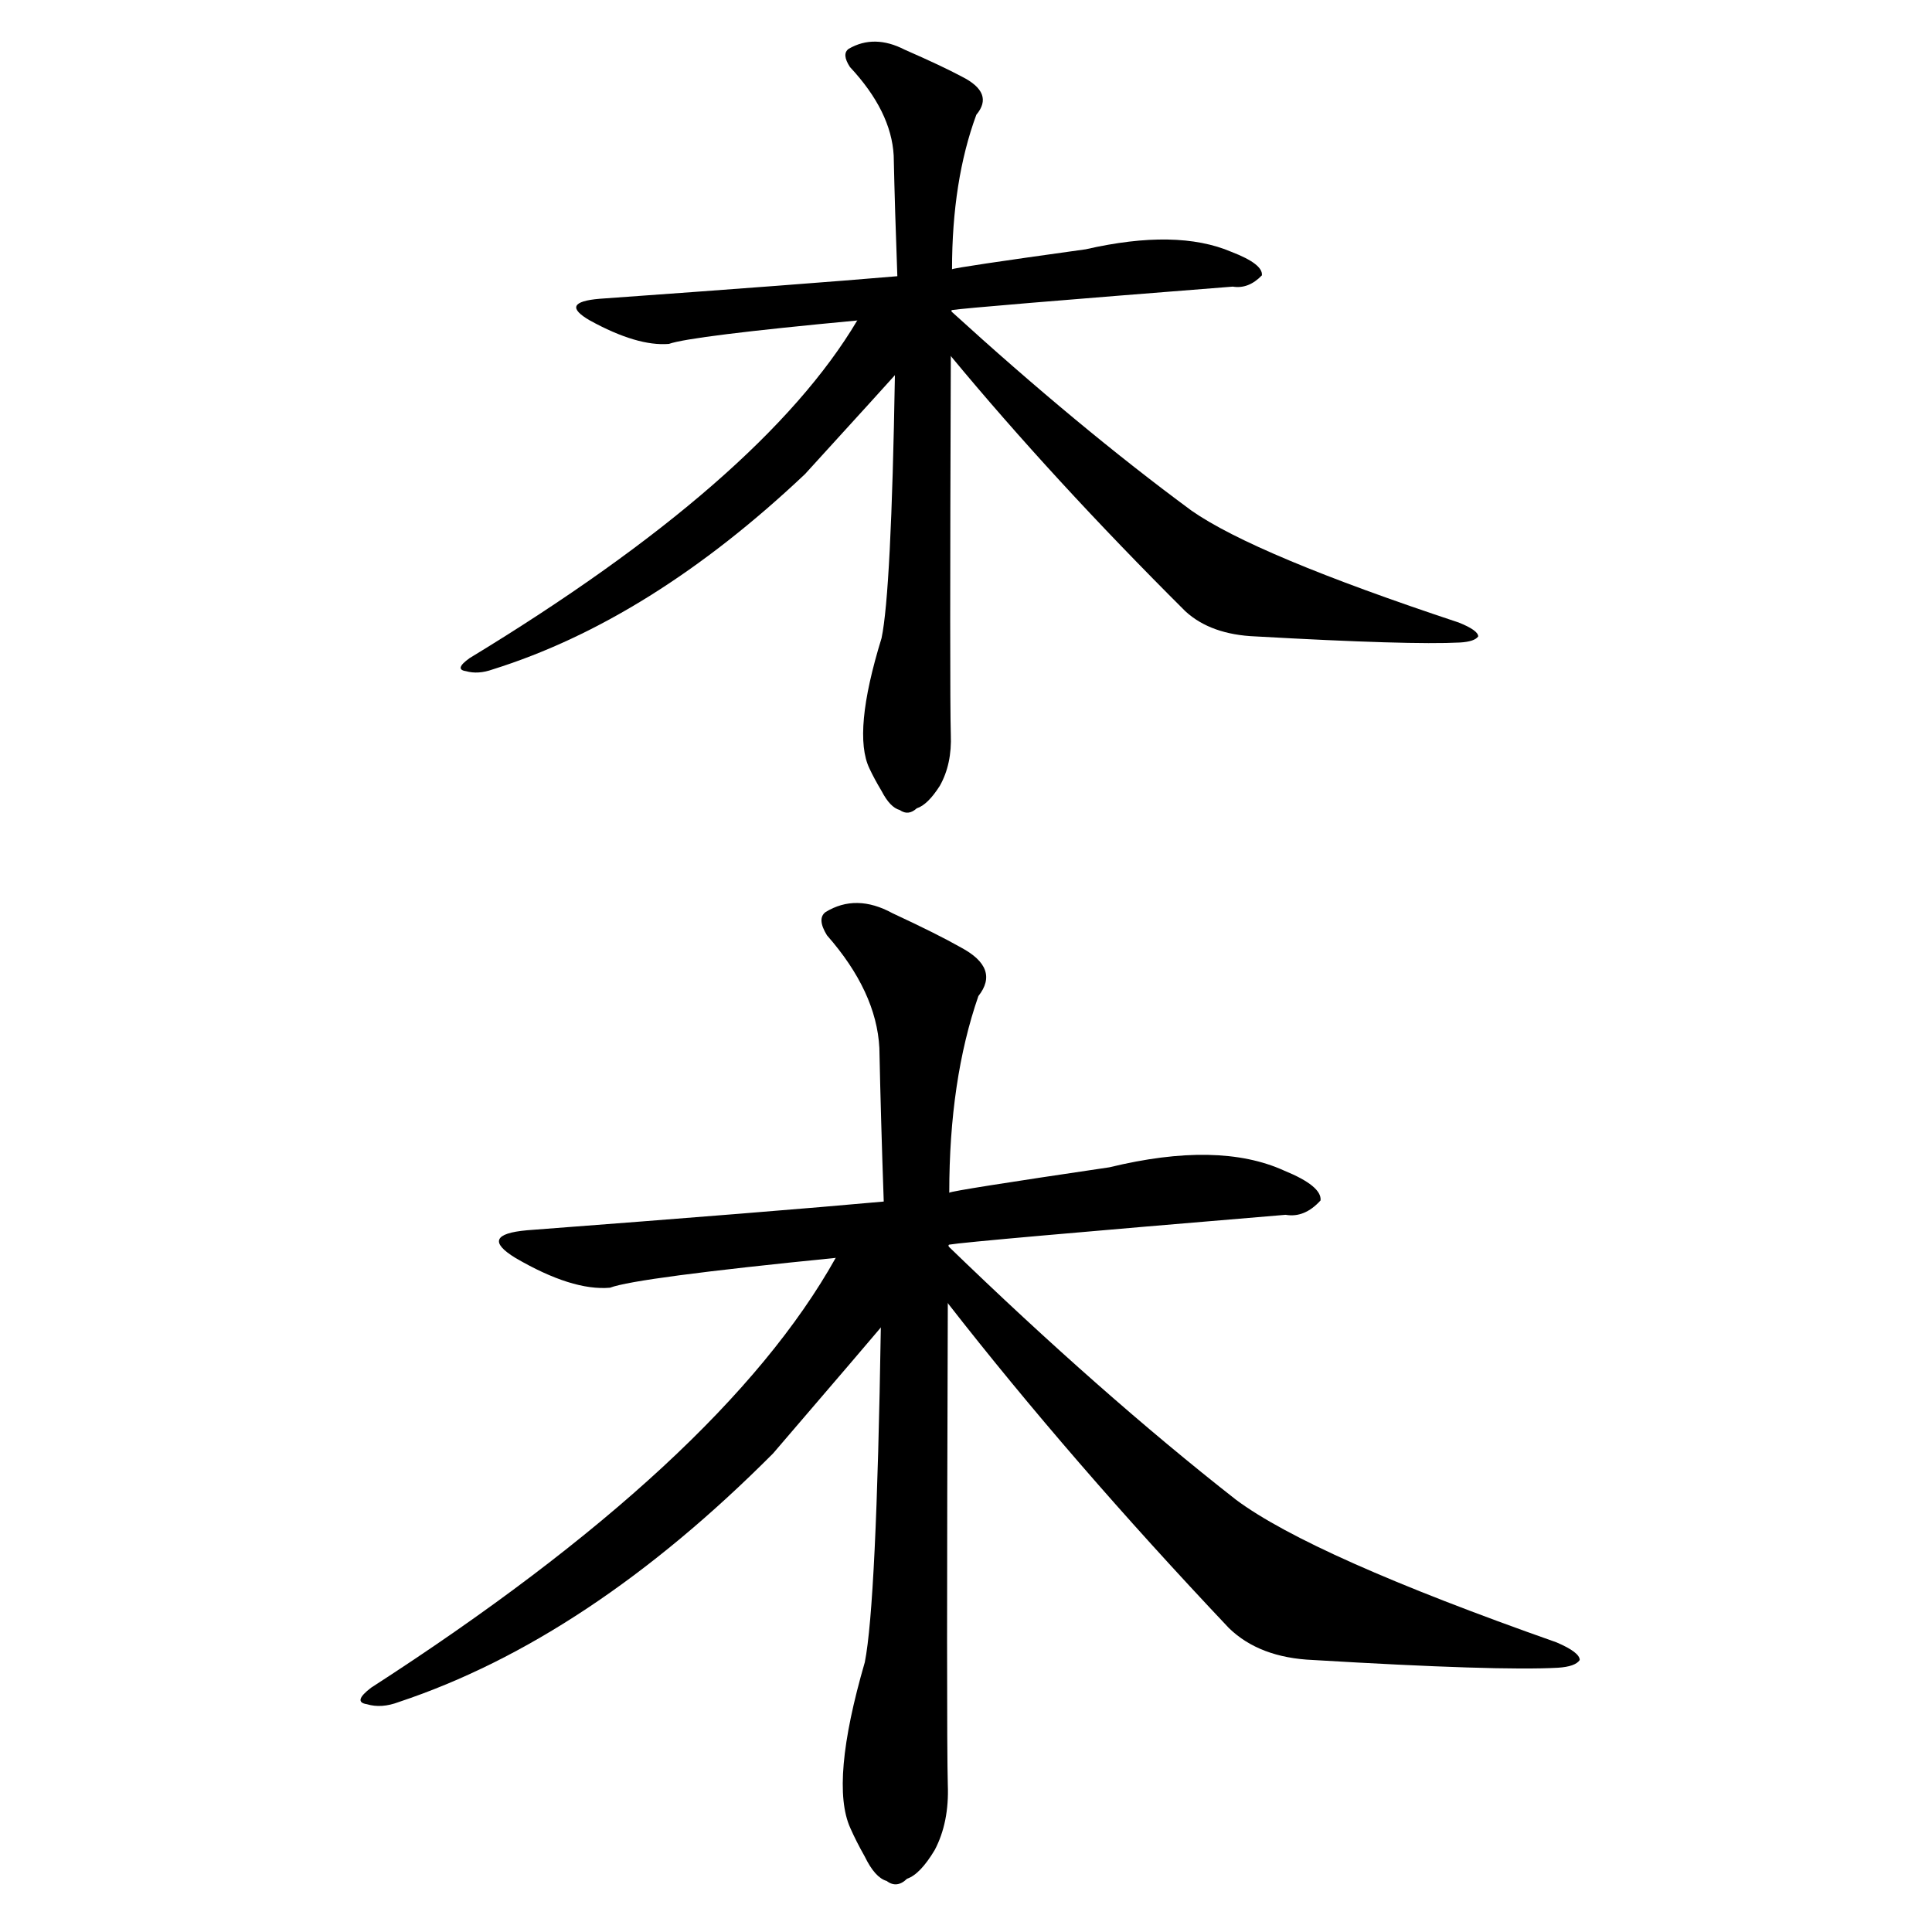
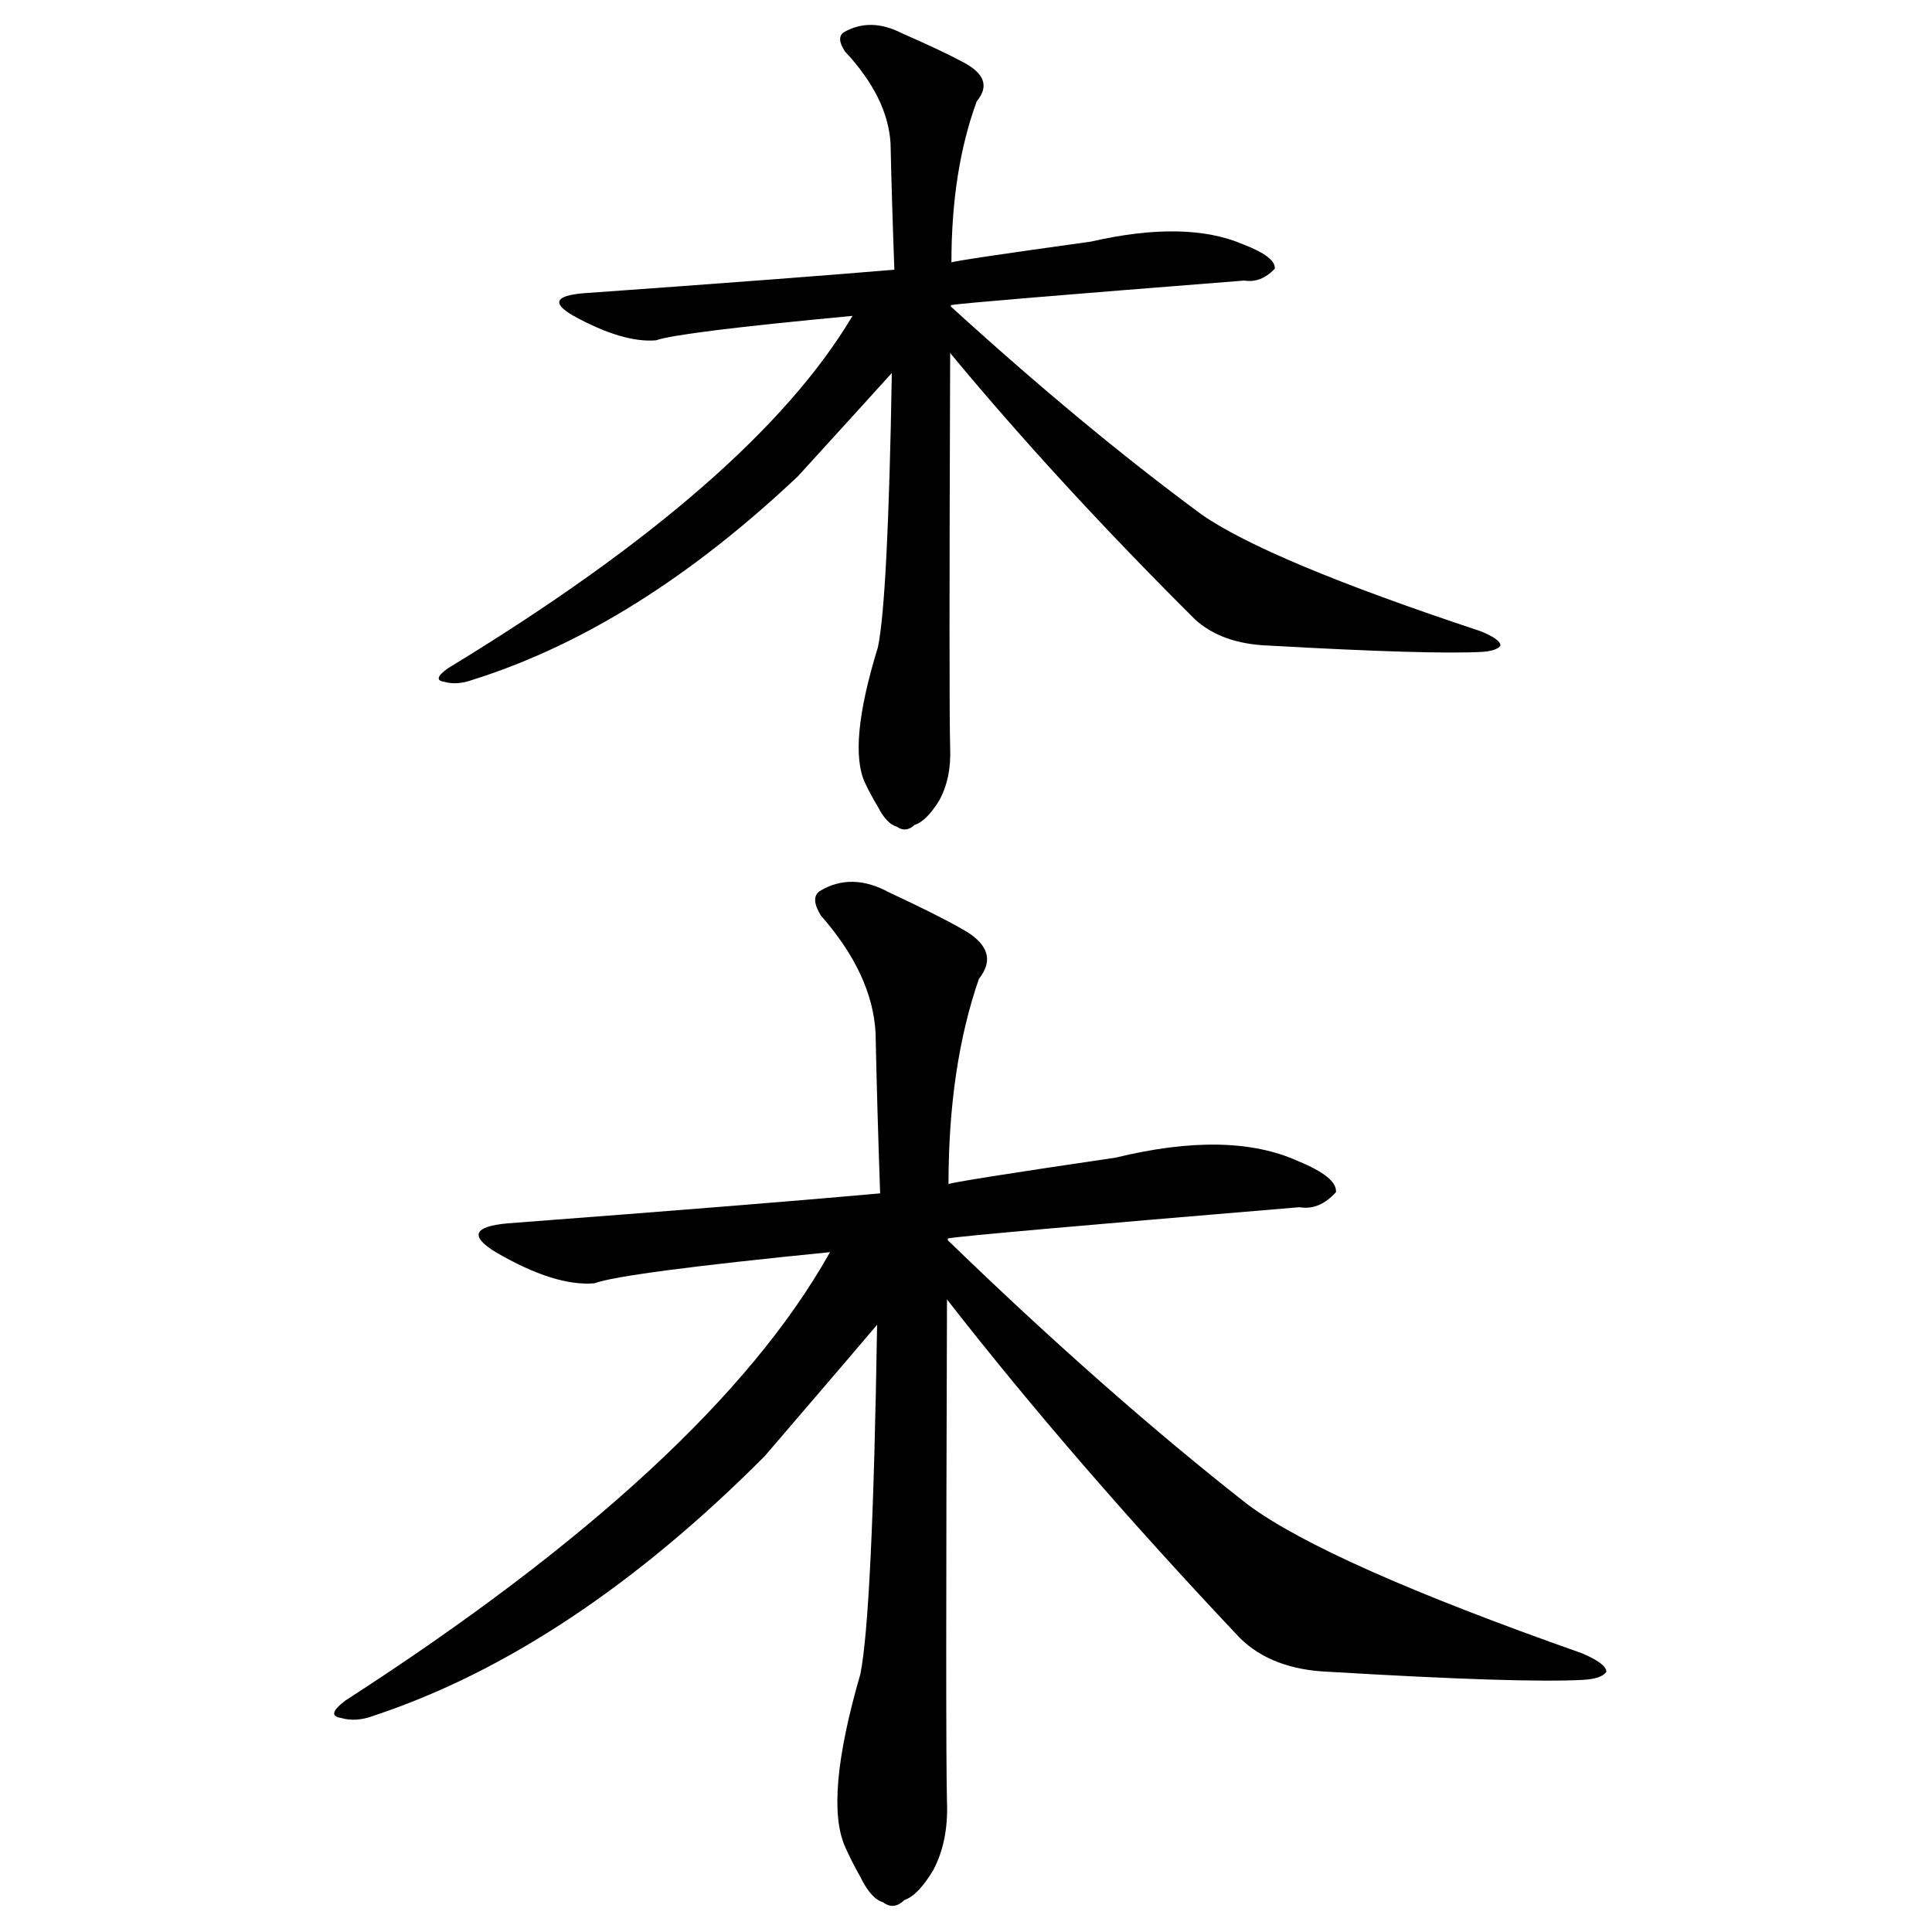
<svg xmlns="http://www.w3.org/2000/svg" viewBox="0 0 256 256" width="256" height="256" style="color: #000">
-   <g transform="translate(60.13,4.51) scale(0.161021,0.115015) translate(-114.00,851.00) scale(1,-1)">
+   <g transform="translate(57.18,2.25) scale(0.168022,0.120016) translate(-114.00,851.00) scale(1,-1)">
    <path d="M 524 533 Q 537 536 755 560 Q 768 557 779 573 Q 780 586 754 600 Q 709 627 634 603 Q 526 582 524 580 L 479 572 Q 404 563 234 546 Q 200 542 226 521 Q 265 491 291 494 Q 309 503 446 521 L 524 533 Z" fill="currentColor" />
    <path d="M 524 580 Q 524 682 544 758 Q 559 783 532 802 Q 516 814 485 833 Q 460 851 439 834 Q 433 828 440 813 Q 474 762 476 711 Q 477 647 479 572 L 477 458 Q 474 208 466 155 Q 442 46 456 5 Q 460 -7 466 -21 Q 473 -40 481 -43 Q 488 -50 495 -41 Q 504 -37 514 -15 Q 524 10 523 44 Q 522 90 523 480 L 524 580 Z" fill="currentColor" />
    <path d="M 446 521 Q 368 337 127 132 Q 114 119 124 117 Q 134 113 146 119 Q 276 176 403 344 Q 472 450 477 458 C 528 538 464 563 446 521 Z" fill="currentColor" />
    <path d="M 523 480 Q 607 338 716 186 Q 737 159 774 157 Q 901 147 942 150 Q 954 151 957 157 Q 957 164 941 173 Q 773 251 721 302 Q 628 398 523 532 Q 523 533 524 533 L 524 533 C 506 558 508 506 523 480 Z" fill="currentColor" />
  </g>
-   <g transform="translate(46.68,118.37) scale(0.192933,0.146383) translate(-114.00,851.00) scale(1,-1)">
+   <g transform="translate(43.14,115.51) scale(0.201322,0.152748) translate(-114.00,851.00) scale(1,-1)">
    <path d="M 524 533 Q 537 536 755 560 Q 768 557 779 573 Q 780 586 754 600 Q 709 627 634 603 Q 526 582 524 580 L 479 572 Q 404 563 234 546 Q 200 542 226 521 Q 265 491 291 494 Q 309 503 446 521 L 524 533 Z" fill="currentColor" />
    <path d="M 524 580 Q 524 682 544 758 Q 559 783 532 802 Q 516 814 485 833 Q 460 851 439 834 Q 433 828 440 813 Q 474 762 476 711 Q 477 647 479 572 L 477 458 Q 474 208 466 155 Q 442 46 456 5 Q 460 -7 466 -21 Q 473 -40 481 -43 Q 488 -50 495 -41 Q 504 -37 514 -15 Q 524 10 523 44 Q 522 90 523 480 L 524 580 Z" fill="currentColor" />
    <path d="M 446 521 Q 368 337 127 132 Q 114 119 124 117 Q 134 113 146 119 Q 276 176 403 344 Q 472 450 477 458 C 528 538 464 563 446 521 Z" fill="currentColor" />
    <path d="M 523 480 Q 607 338 716 186 Q 737 159 774 157 Q 901 147 942 150 Q 954 151 957 157 Q 957 164 941 173 Q 773 251 721 302 Q 628 398 523 532 Q 523 533 524 533 L 524 533 C 506 558 508 506 523 480 Z" fill="currentColor" />
  </g>
</svg>
